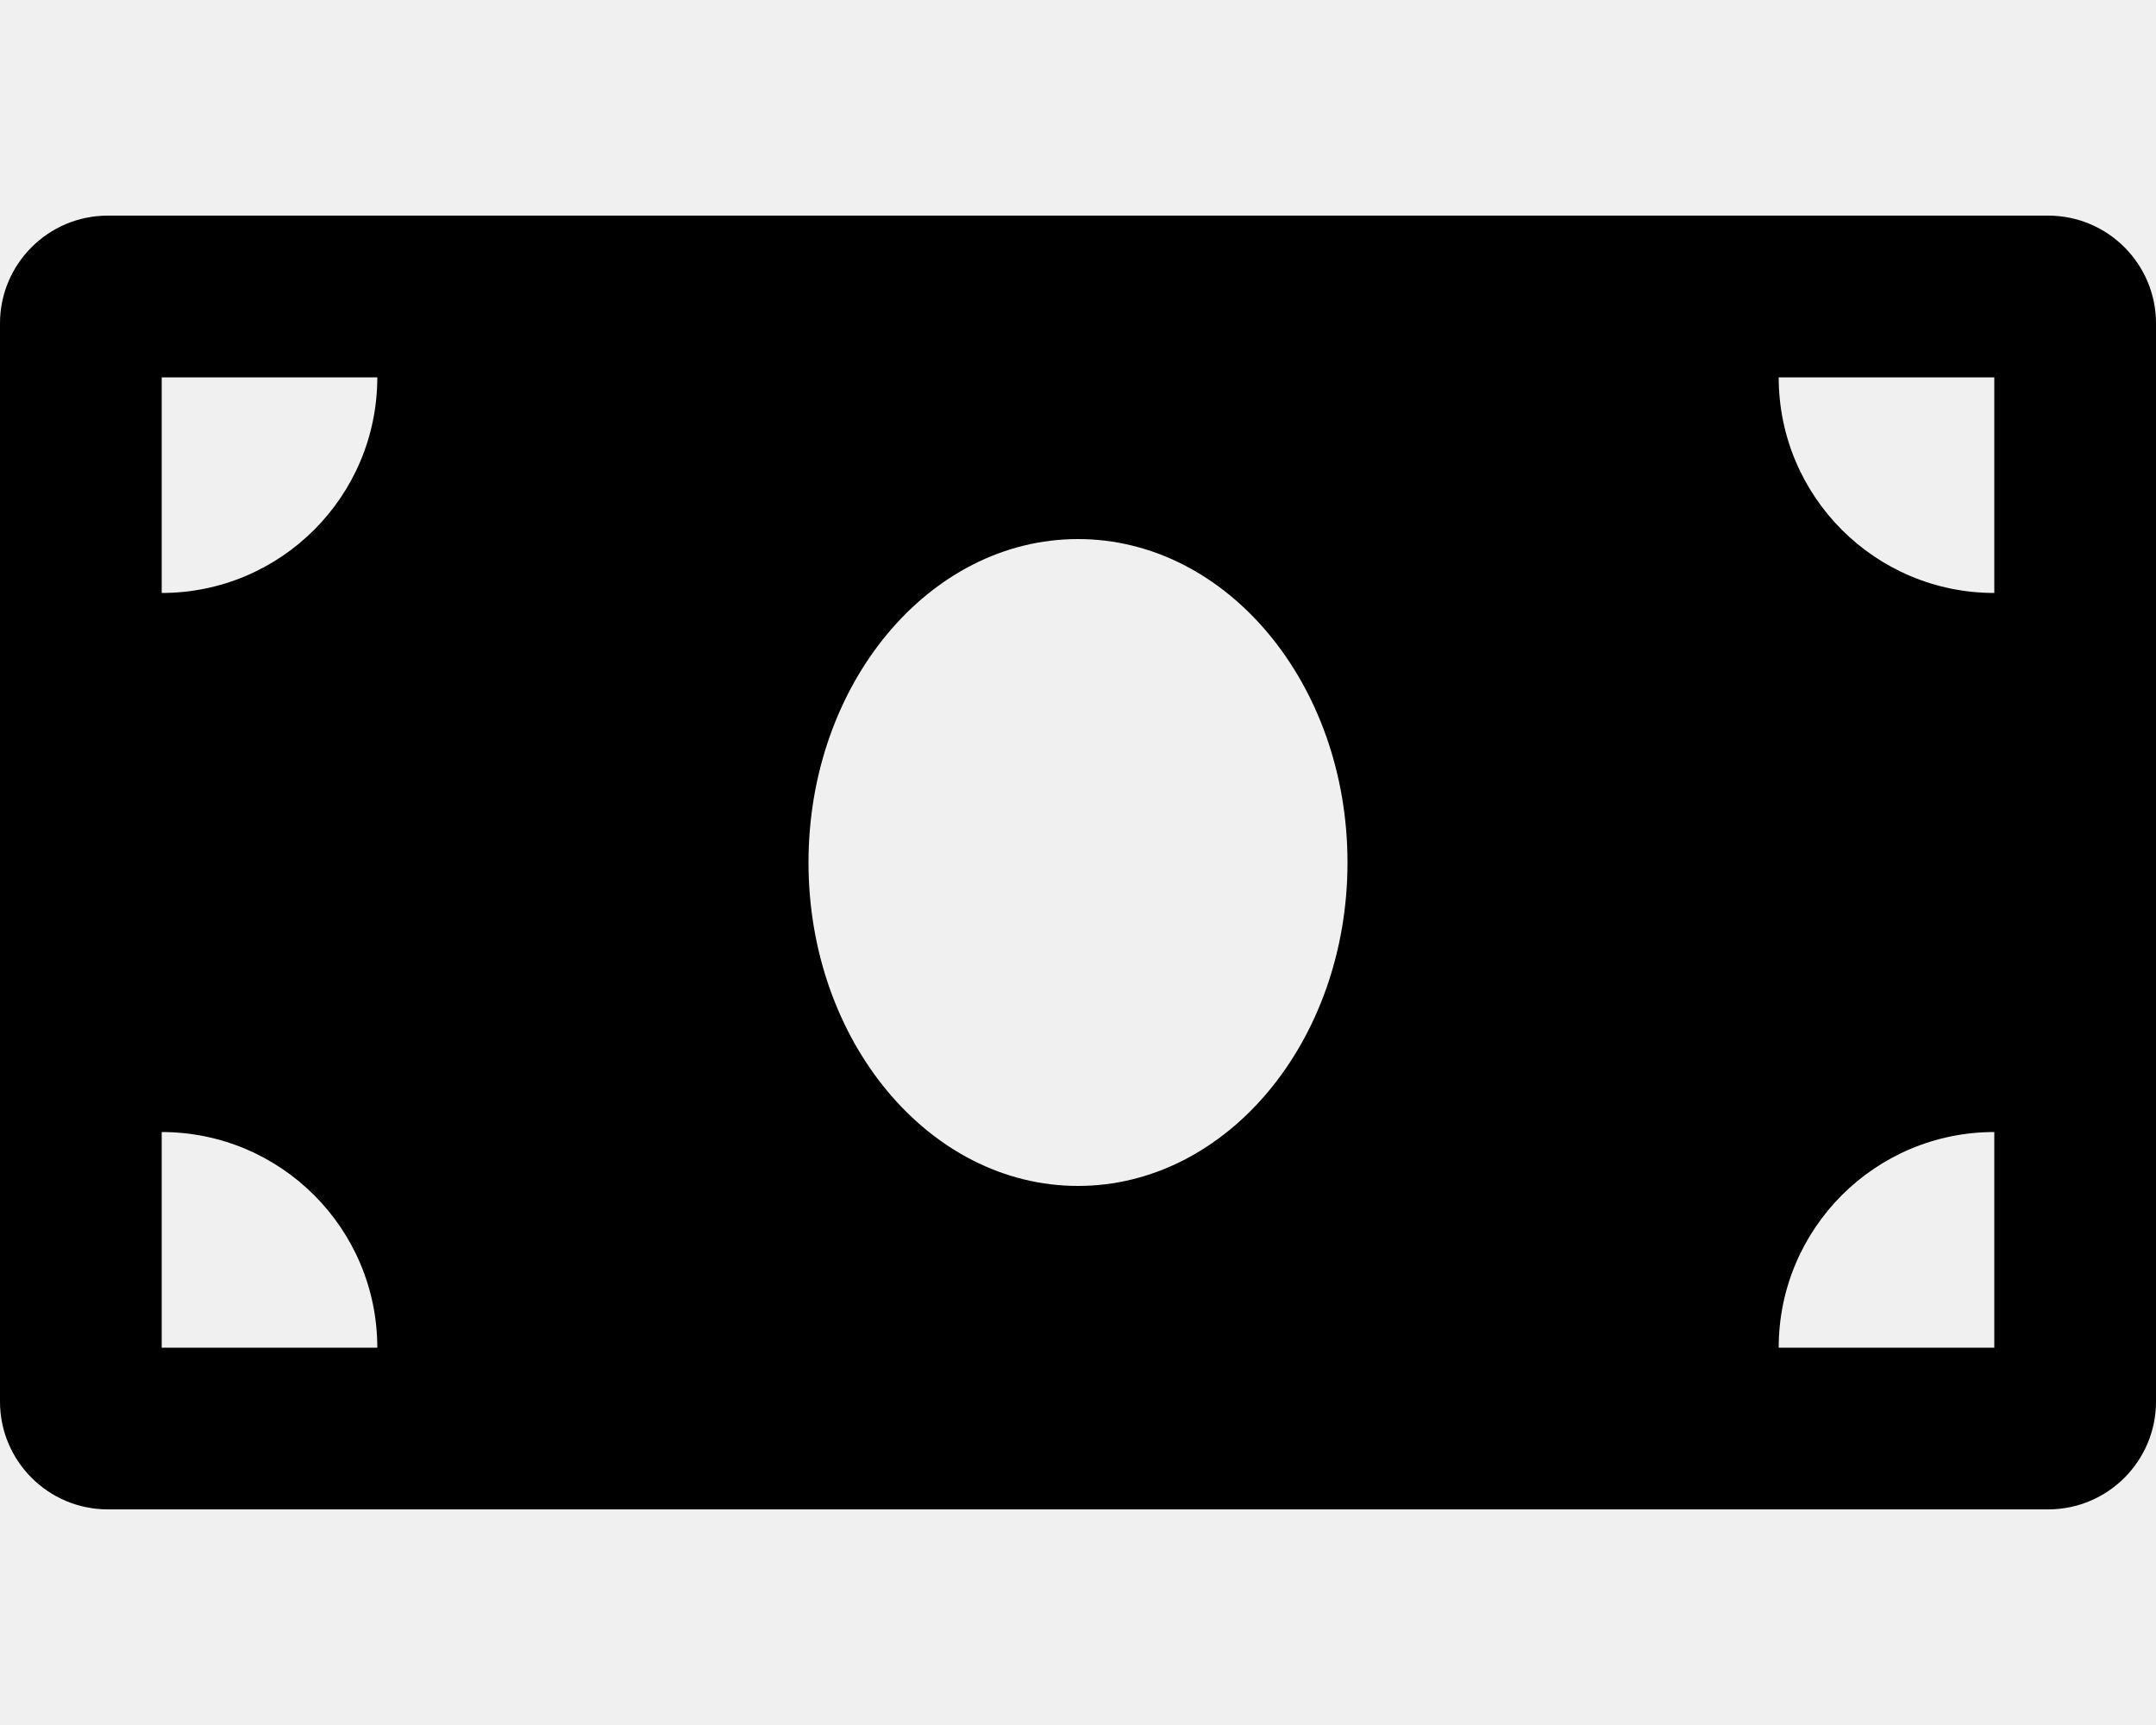
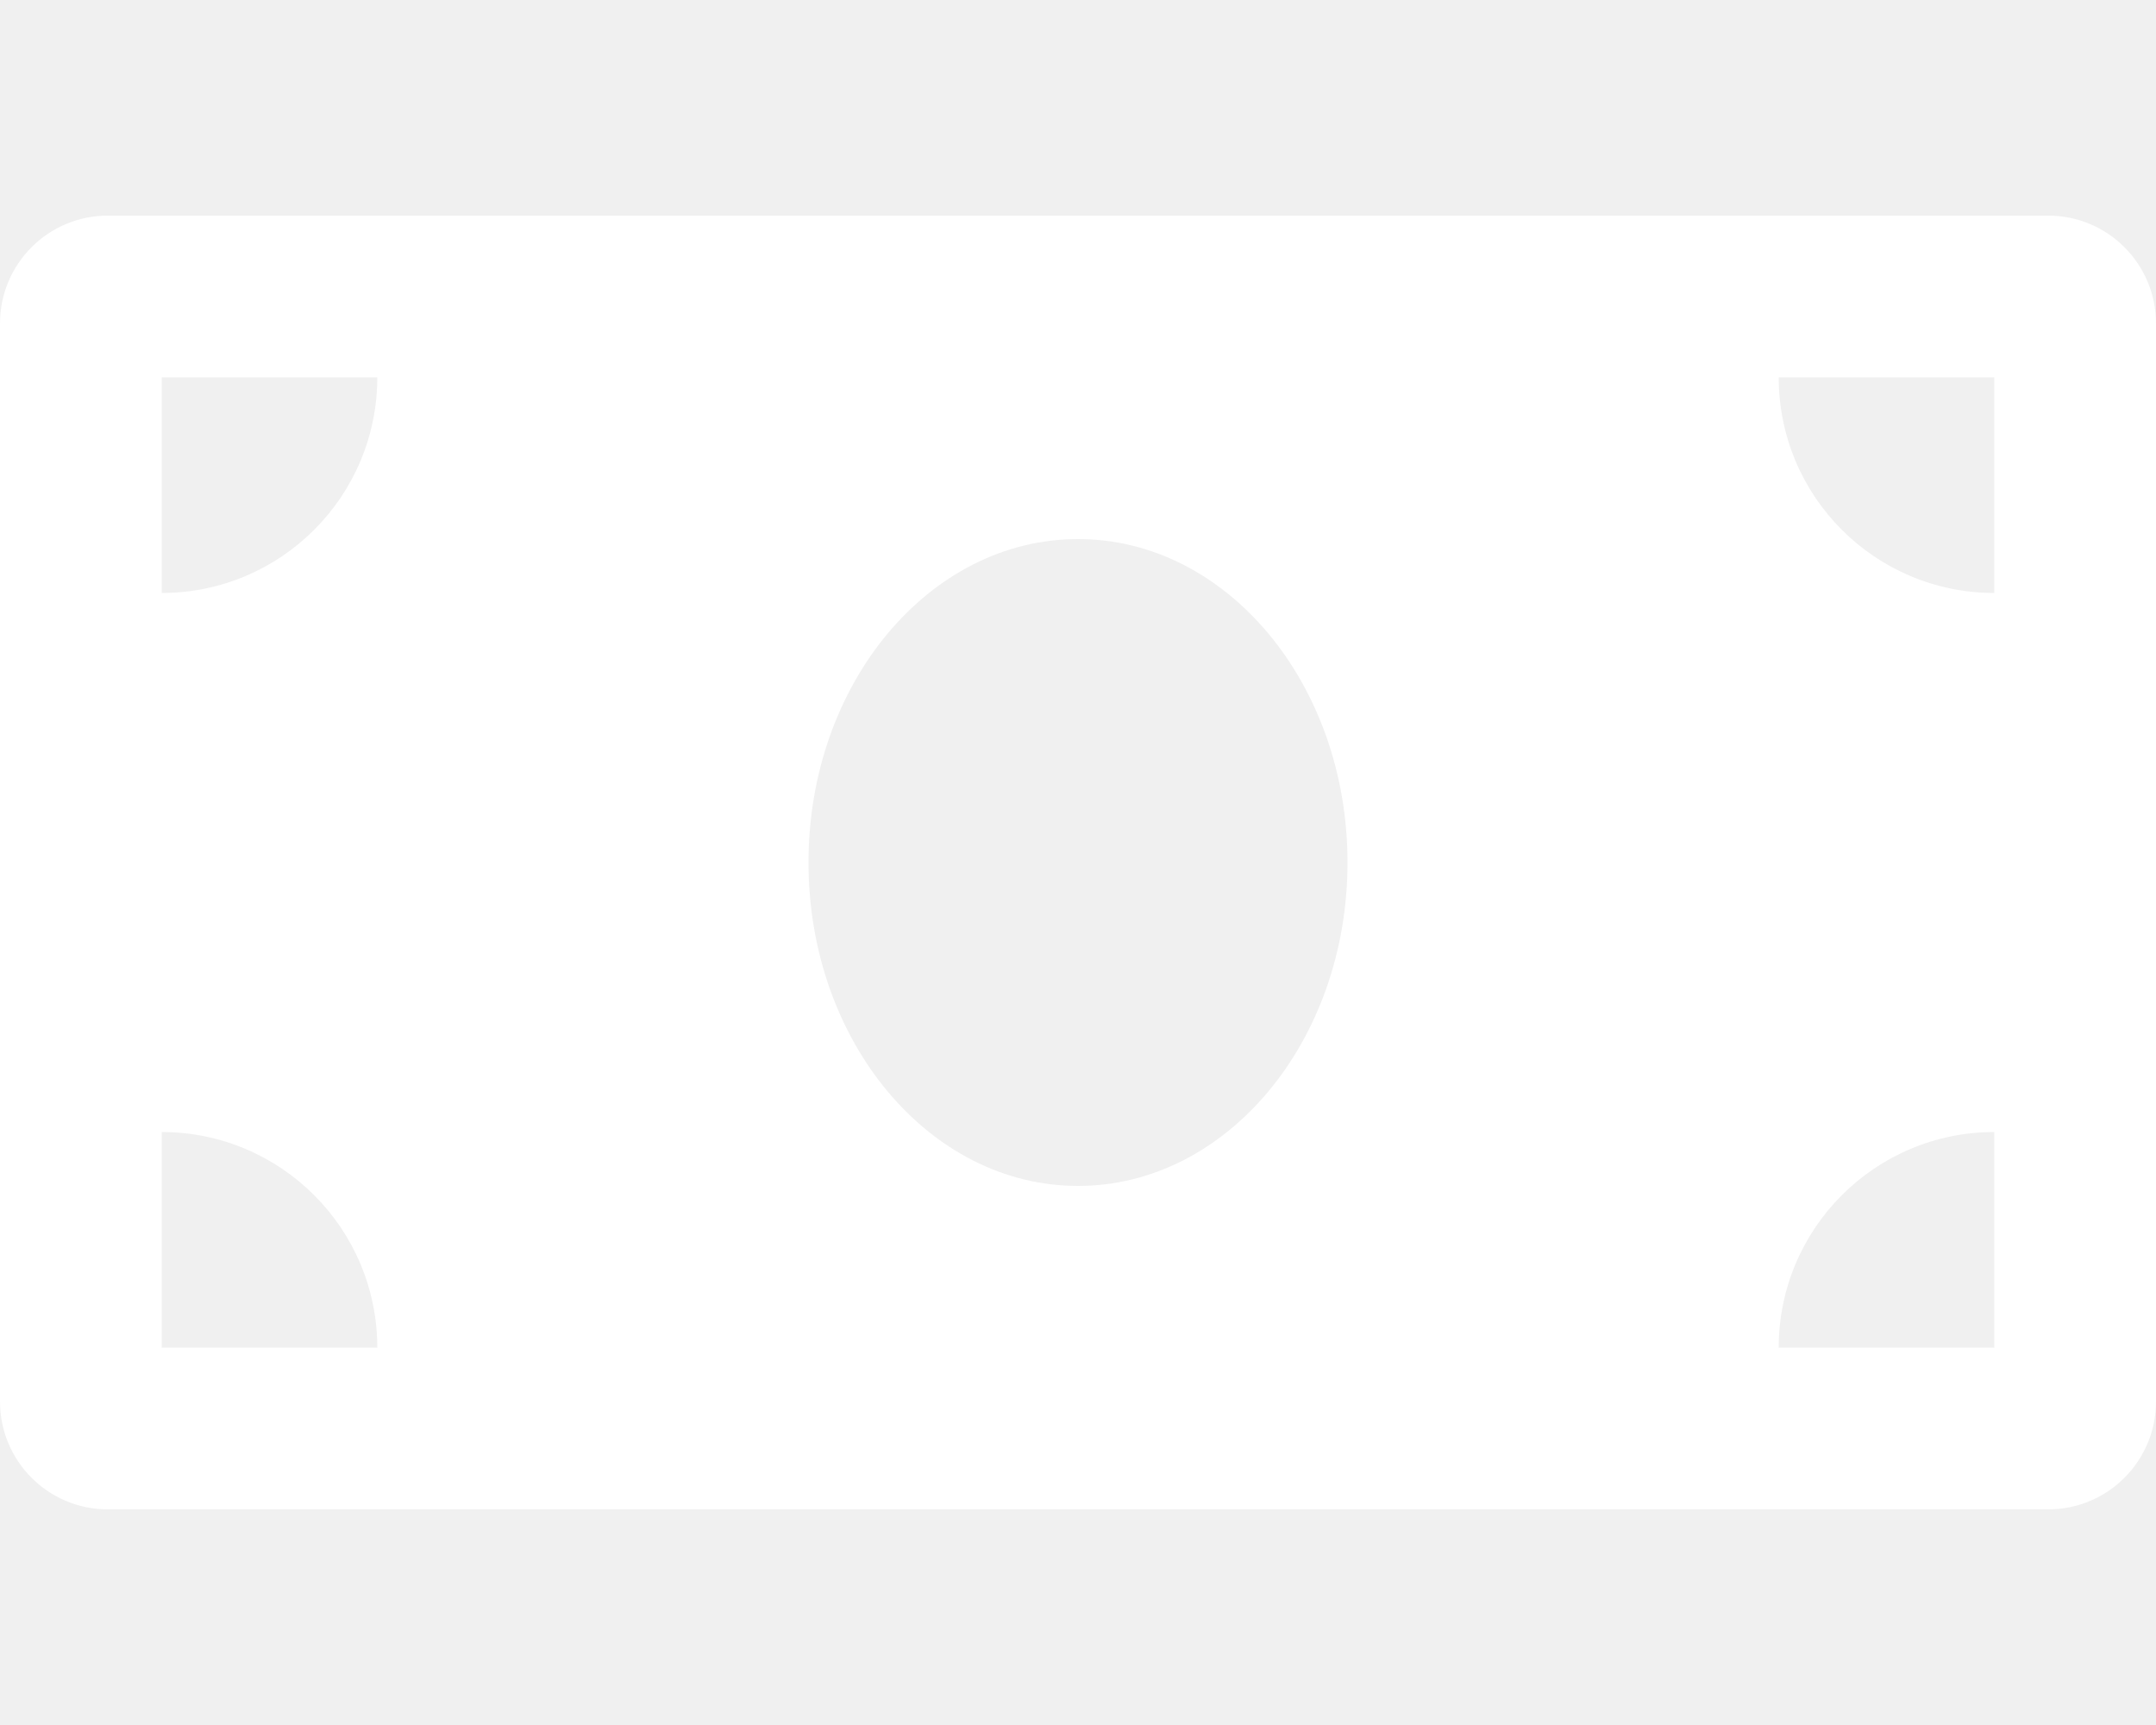
<svg xmlns="http://www.w3.org/2000/svg" aria-hidden="true" focusable="false" data-prefix="fas" data-icon="money-bill" class="svg-inline--fa fa-money-bill fa-w-20" role="img" viewBox="0 0 640 512">
-   <path fill="currentColor" d="M608 64H32C14.33 64 0 78.33 0 96v320c0 17.67 14.33 32 32 32h576c17.67 0 32-14.33 32-32V96c0-17.67-14.33-32-32-32zM48 400v-64c35.35 0 64 28.65 64 64H48zm0-224v-64h64c0 35.35-28.65 64-64 64zm272 176c-44.19 0-80-42.99-80-96 0-53.02 35.82-96 80-96s80 42.98 80 96c0 53.03-35.83 96-80 96zm272 48h-64c0-35.35 28.65-64 64-64v64zm0-224c-35.35 0-64-28.65-64-64h64v64z" />
+   <path fill="white" d="M608 64H32C14.33 64 0 78.33 0 96v320c0 17.67 14.33 32 32 32h576c17.67 0 32-14.33 32-32V96c0-17.67-14.33-32-32-32zM48 400v-64c35.35 0 64 28.65 64 64H48zm0-224v-64h64c0 35.35-28.65 64-64 64zm272 176c-44.19 0-80-42.99-80-96 0-53.02 35.82-96 80-96s80 42.98 80 96c0 53.03-35.83 96-80 96zm272 48h-64c0-35.35 28.65-64 64-64v64zm0-224c-35.35 0-64-28.65-64-64h64v64z" />
</svg>
